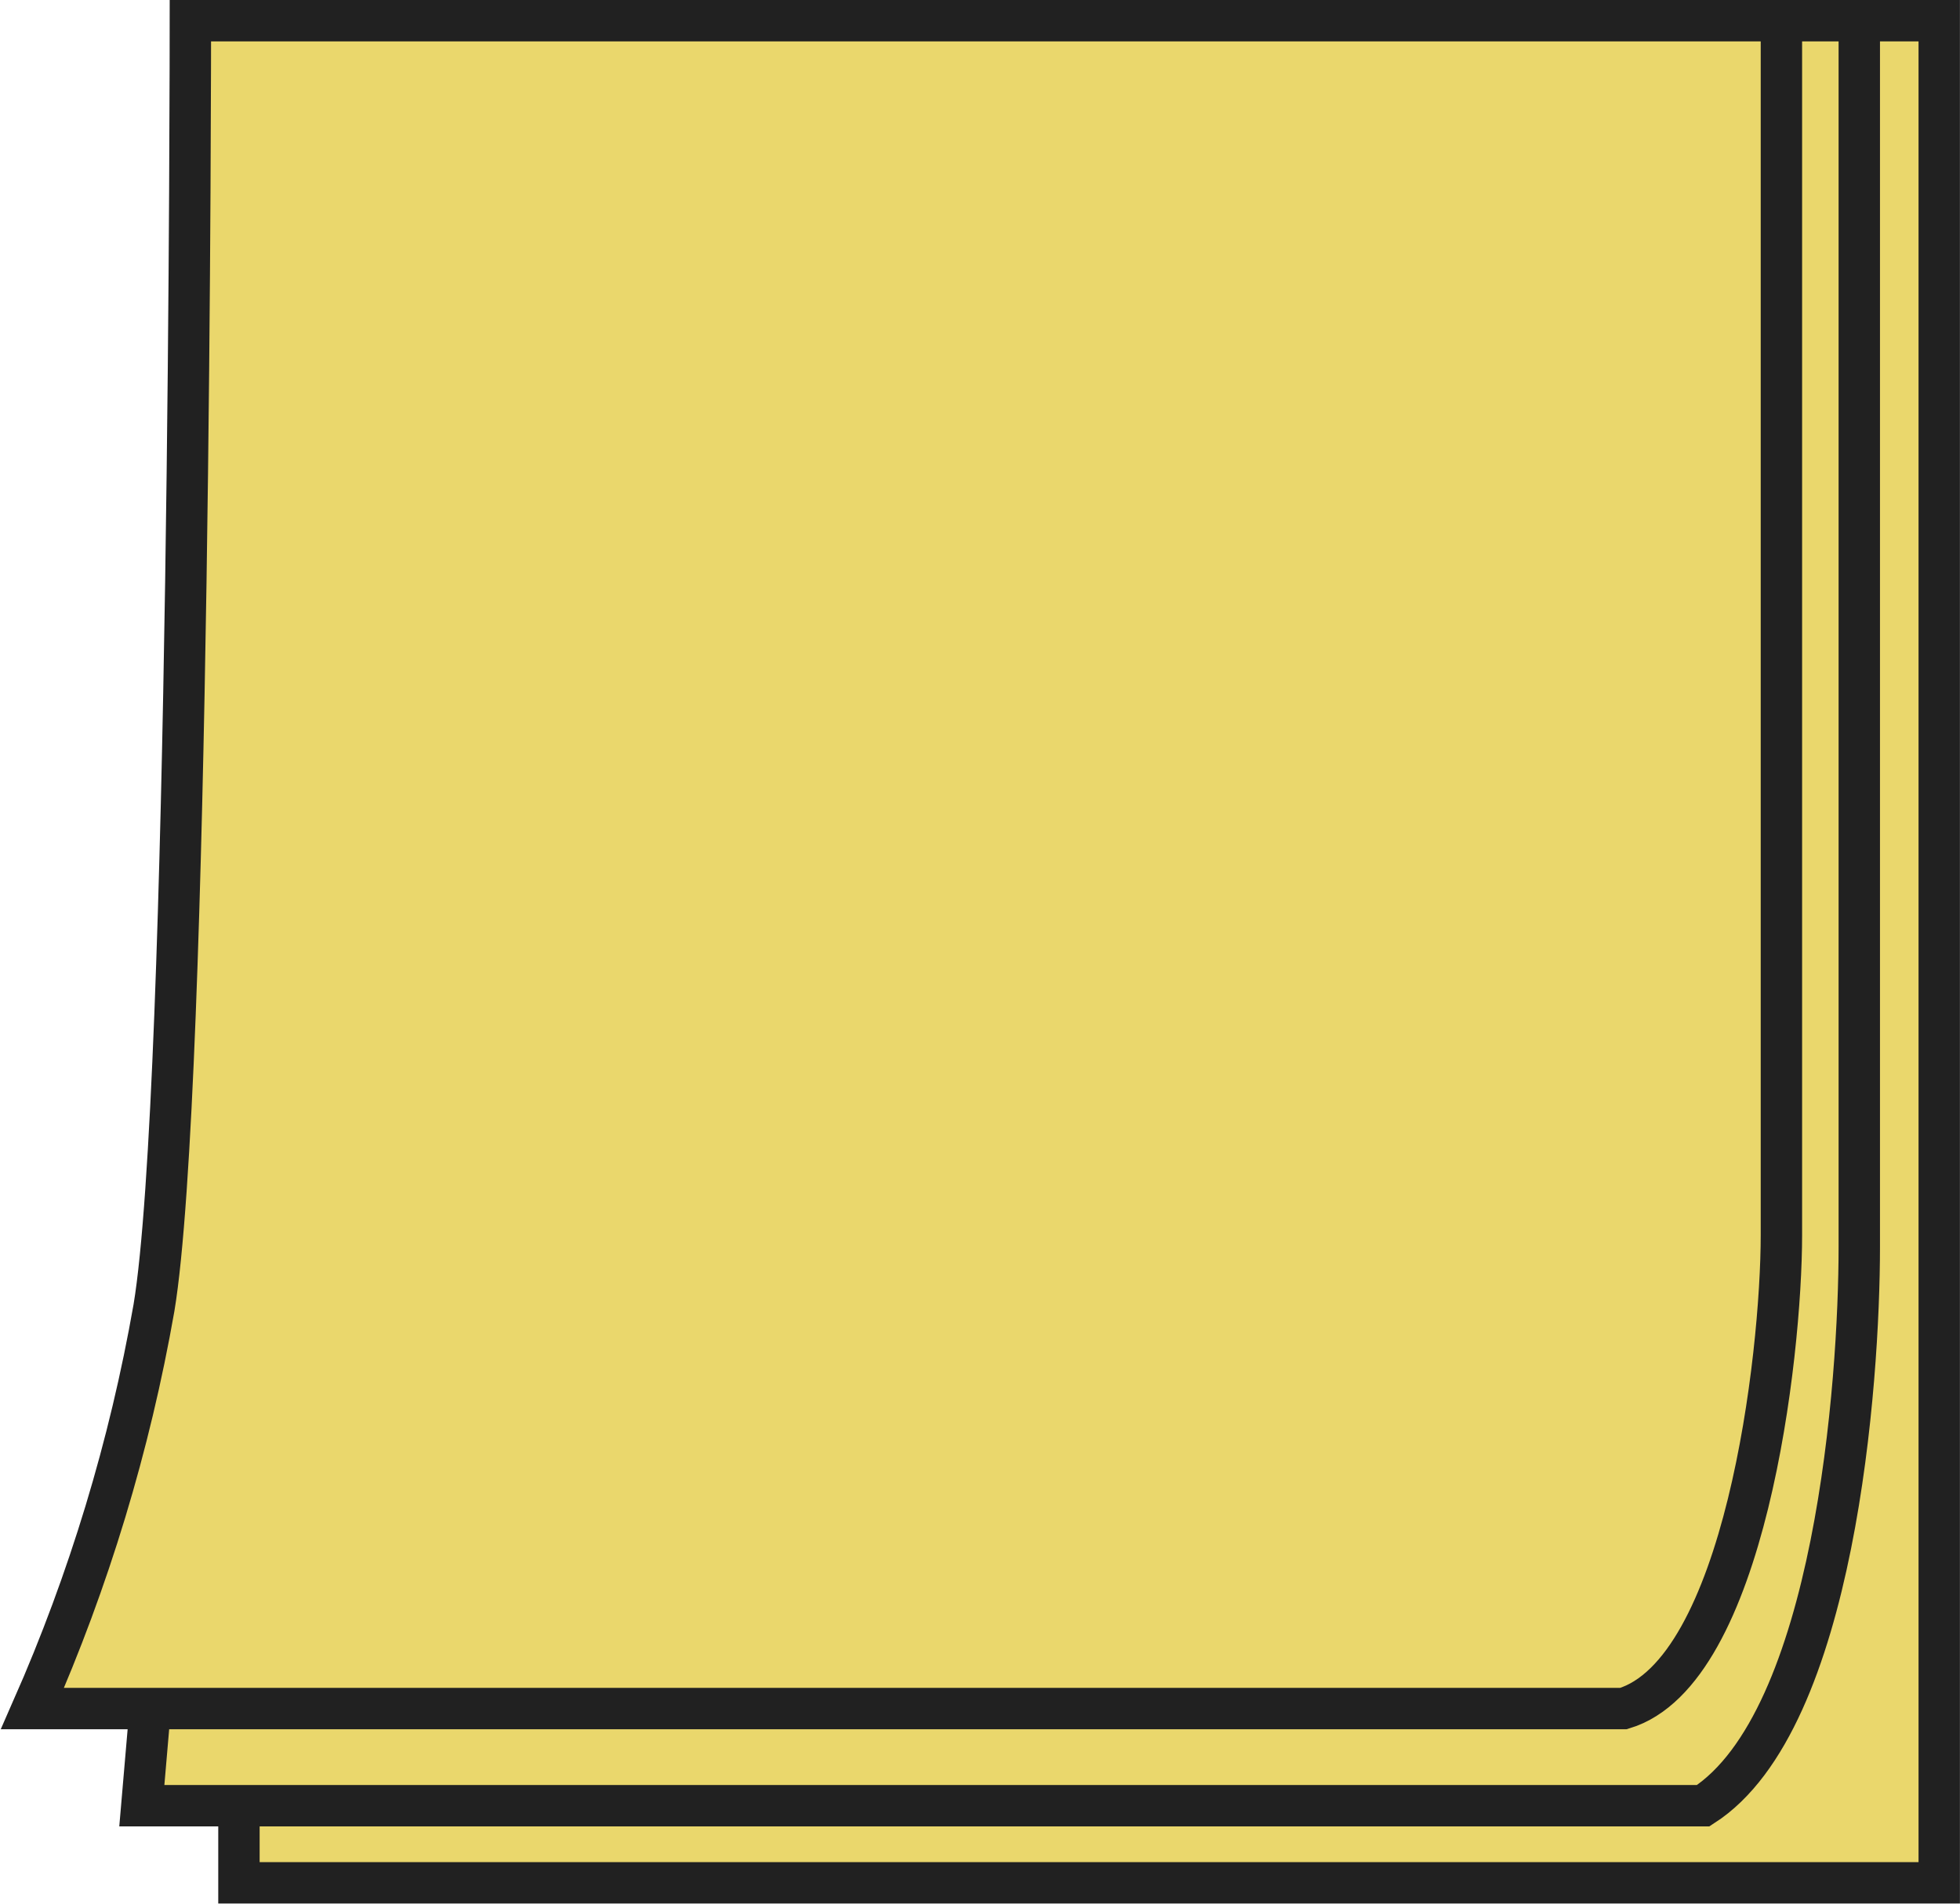
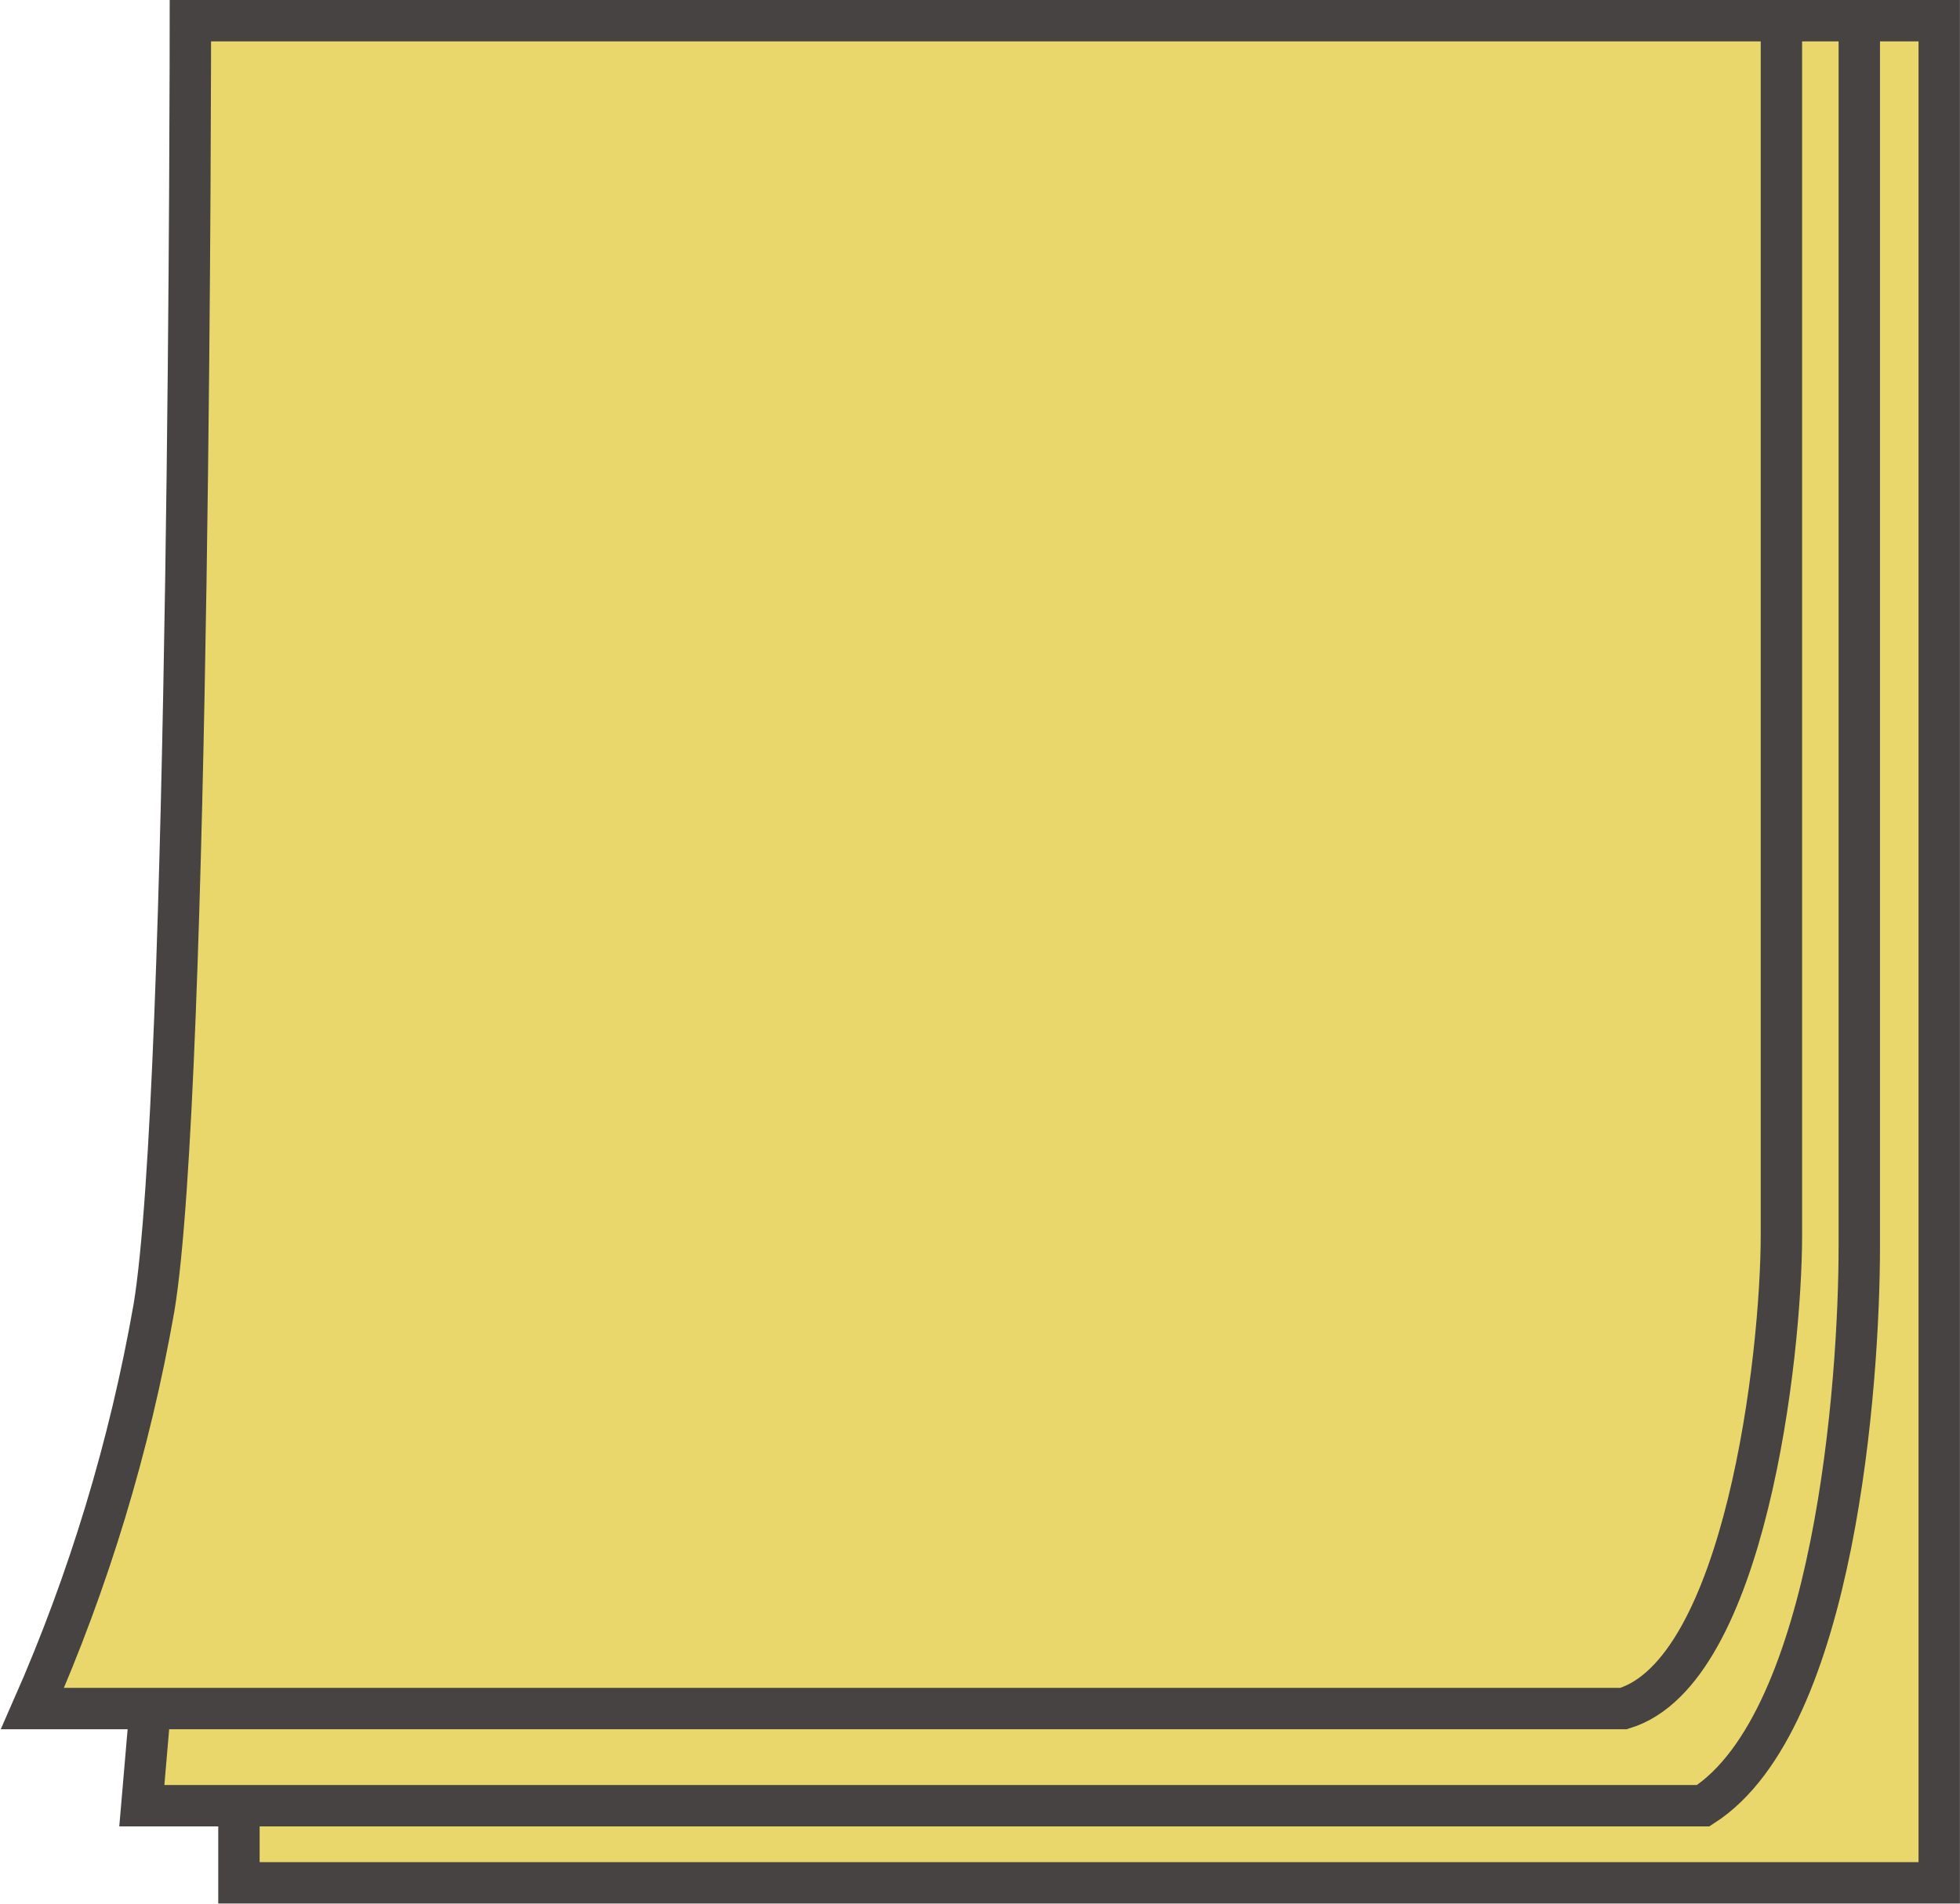
<svg xmlns="http://www.w3.org/2000/svg" id="圖層_1" data-name="圖層 1" viewBox="0 0 284.14 276">
  <defs>
-     <style>.cls-1{fill:#ead76c;stroke:#212121;stroke-miterlimit:10;stroke-width:6px;}</style>
+     <style>.cls-1{fill:#ead76c;stroke:#464342;stroke-miterlimit:10;stroke-width:6px;}</style>
  </defs>
  <rect class="cls-1" x="34.64" y="3" width="246.49" height="270" />
-   <path class="cls-1" d="M1034.05,354.74V532.56c0,19.37-3.48,68.67-22.63,81H785.07l3.48-40.5,29.6-218.32Z" transform="translate(-764.51 -351.74)" />
-   <path class="cls-1" d="M1022.76,354.74V530.8c0,17.61-5.28,63.38-22.89,68.67H769.22a252.1,252.1,0,0,0,17.61-58.1c5.28-31.69,5.28-186.63,5.28-186.63Z" transform="translate(-764.51 -351.74)" />
+   <path class="cls-1" d="M1006.05,275.74V453.56c0,19.37-3.48,68.67-22.63,81H757.07l3.48-40.5,29.6-218.32Z" transform="translate(-736.51 -272.74)" />
+   <path class="cls-1" d="M994.76,275.74V451.8c0,17.61-5.28,63.38-22.89,68.67H741.22a252.1,252.1,0,0,0,17.61-58.1c5.28-31.69,5.28-186.63,5.28-186.63Z" transform="translate(-736.51 -272.74)" />
</svg>
